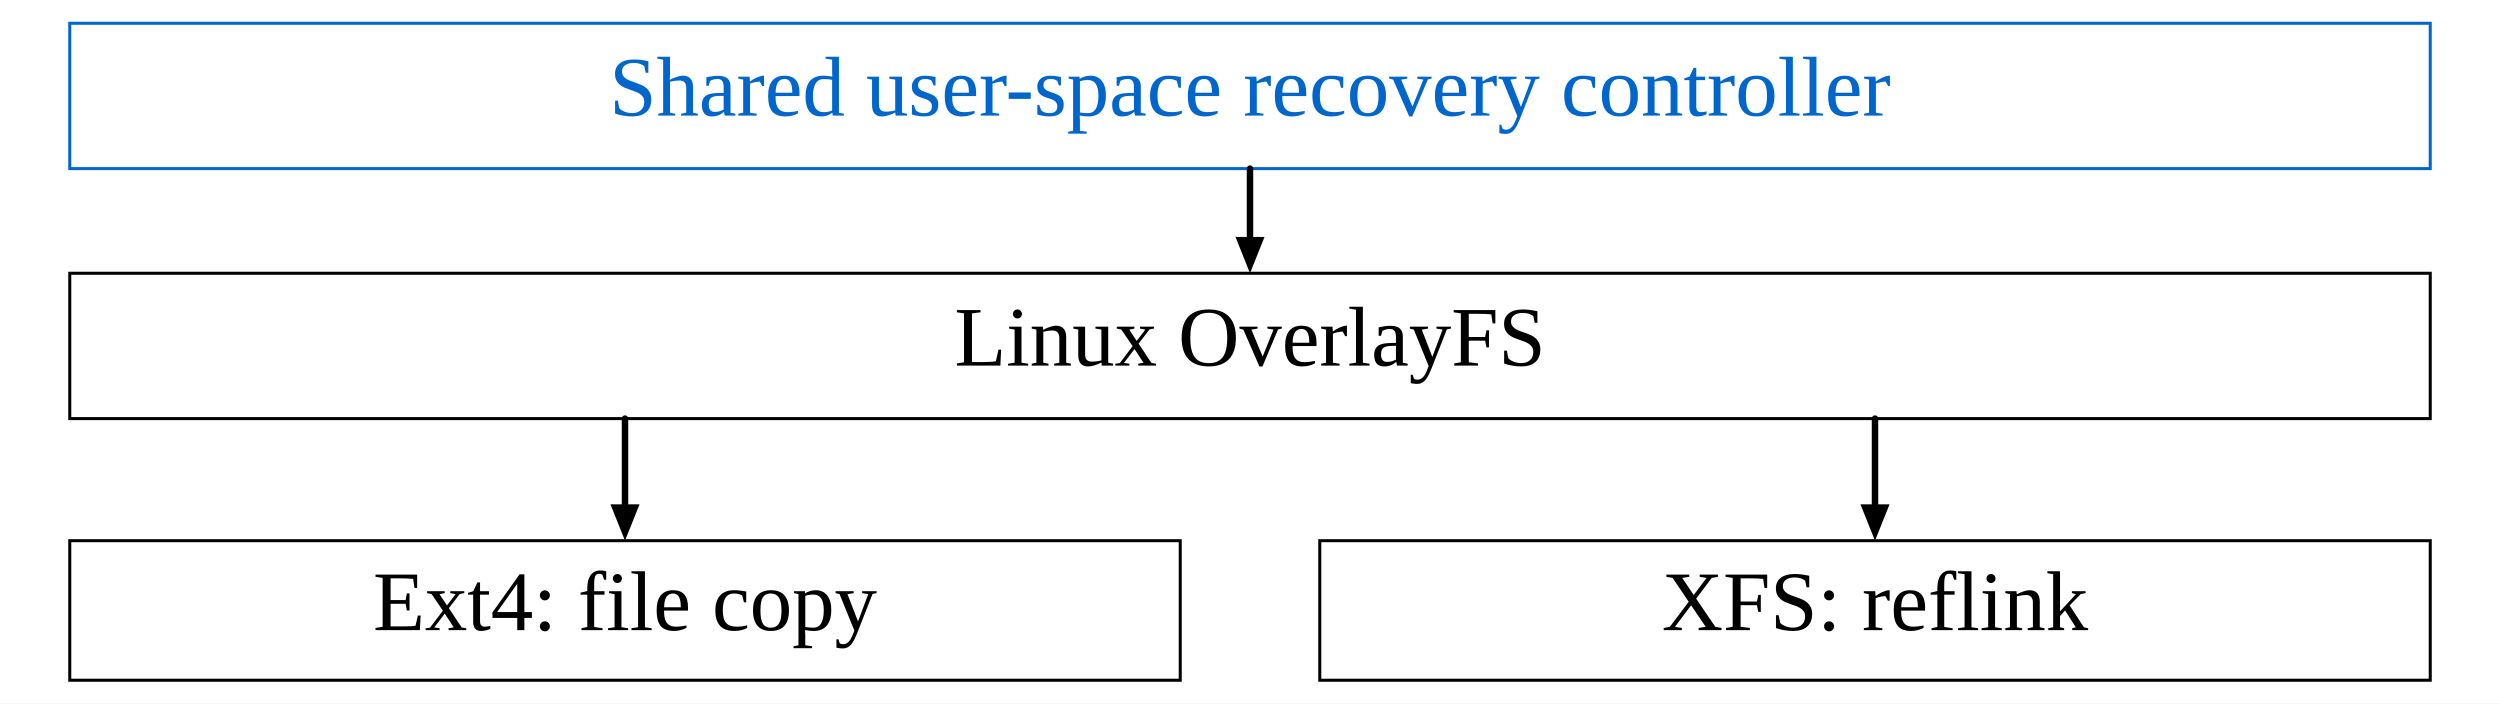
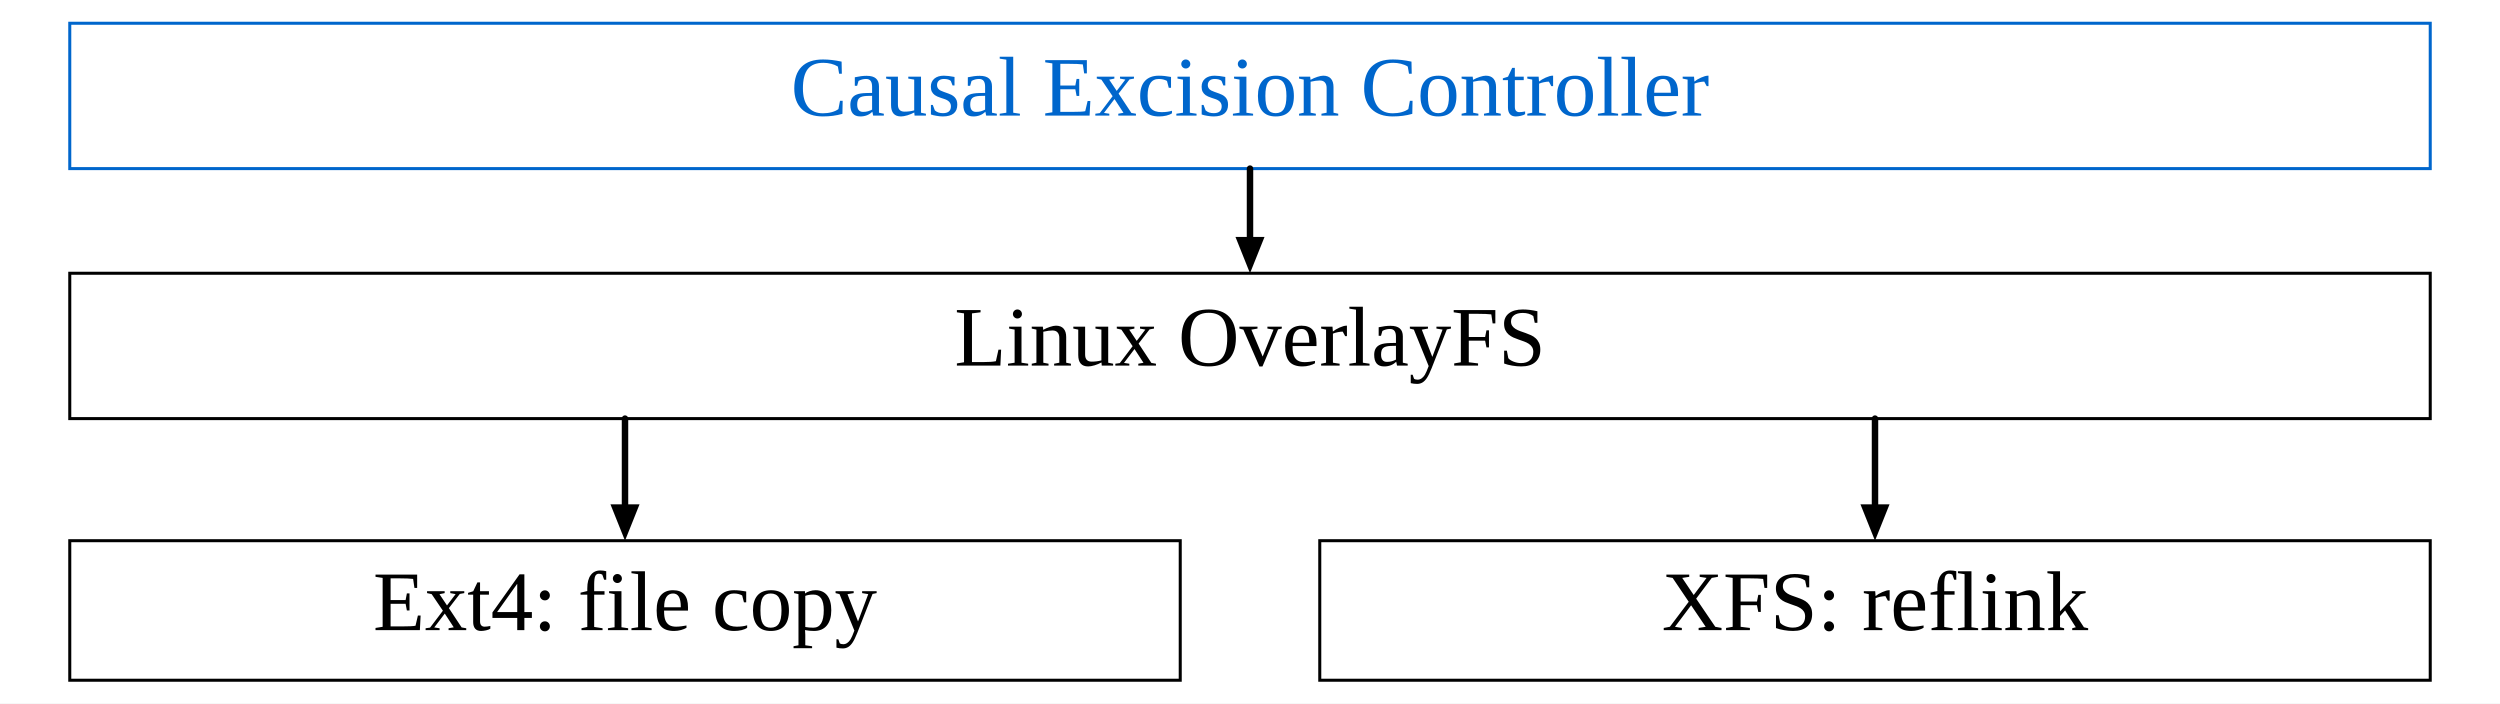
<svg xmlns="http://www.w3.org/2000/svg" width="619.2" height="174.24" viewBox="0 0 619.2 174.24">
  <defs>
    <marker id="blue" viewBox="0 0 10 10" refX="10" refY="5" markerWidth="9" markerHeight="9" orient="auto-start-reverse">
      <path d="M 0 0 L 10 5 L 0 10 z" fill="#0066CC" />
    </marker>
    <marker id="purple" viewBox="0 0 10 10" refX="10" refY="5" markerWidth="9" markerHeight="9" orient="auto-start-reverse">
      <path d="M 0 0 L 10 5 L 0 10 z" fill="#000000" />
    </marker>
    <marker id="red" viewBox="0 0 10 10" refX="10" refY="5" markerWidth="9" markerHeight="9" orient="auto-start-reverse">
      <path d="M 0 0 L 10 5 L 0 10 z" fill="#8C0000" />
    </marker>
    <marker id="green" viewBox="0 0 10 10" refX="10" refY="5" markerWidth="9" markerHeight="9" orient="auto-start-reverse">
      <path d="M 0 0 L 10 5 L 0 10 z" fill="#008000" />
    </marker>
    <marker id="gray" viewBox="0 0 10 10" refX="10" refY="5" markerWidth="9" markerHeight="9" orient="auto-start-reverse">
      <path d="M 0 0 L 10 5 L 0 10 z" fill="#707070" />
    </marker>
    <marker id="black" viewBox="0 0 10 10" refX="10" refY="5" markerWidth="9" markerHeight="9" orient="auto-start-reverse">
      <path d="M 0 0 L 10 5 L 0 10 z" fill="#000000" />
    </marker>
  </defs>
  <rect width="100%" height="100%" fill="white" />
  <rect x="17.28" y="5.76" width="584.64" height="36.0" rx="0" fill="#FFFFFF" stroke="#0066CC" stroke-width="0.75" />
-   <text x="309.6" y="28.635" font-family="Times New Roman" font-size="21" font-weight="normal" fill="#0066CC" text-anchor="middle">Shared user-space recovery controller</text>
+   <text x="309.6" y="28.635" font-family="Times New Roman" font-size="21" font-weight="normal" fill="#0066CC" text-anchor="middle">Causal Excision Controller</text>
  <rect x="17.28" y="67.68" width="584.64" height="36.0" rx="0" fill="#FFFFFF" stroke="#000000" stroke-width="0.75" />
  <text x="309.6" y="90.555" font-family="Times New Roman" font-size="21" font-weight="normal" fill="#000000" text-anchor="middle">Linux OverlayFS</text>
  <line x1="309.6" y1="41.76" x2="309.6" y2="58.68" stroke="#000000" stroke-width="1.6" stroke-linecap="round" />
  <polygon data-role="detail-arrowhead" points="309.6,67.68 306,58.68 313.2,58.68" fill="#000000" />
  <rect x="17.28" y="133.92" width="275.04" height="34.56" rx="0" fill="#FFFFFF" stroke="#000000" stroke-width="0.75" />
  <text x="154.8" y="156.075" font-family="Times New Roman" font-size="21" font-weight="normal" fill="#000000" text-anchor="middle">Ext4: file copy</text>
  <rect x="326.88" y="133.92" width="275.04" height="34.56" rx="0" fill="#FFFFFF" stroke="#000000" stroke-width="0.75" />
  <text x="464.4" y="156.075" font-family="Times New Roman" font-size="21" font-weight="normal" fill="#000000" text-anchor="middle">XFS: reflink</text>
  <line x1="154.8" y1="103.68" x2="154.8" y2="124.92" stroke="#000000" stroke-width="1.6" stroke-linecap="round" />
  <polygon data-role="detail-arrowhead" points="154.8,133.92 151.2,124.92 158.4,124.92" fill="#000000" />
  <line x1="464.4" y1="103.68" x2="464.4" y2="124.92" stroke="#000000" stroke-width="1.6" stroke-linecap="round" />
  <polygon data-role="detail-arrowhead" points="464.4,133.92 460.8,124.92 468,124.92" fill="#000000" />
</svg>
